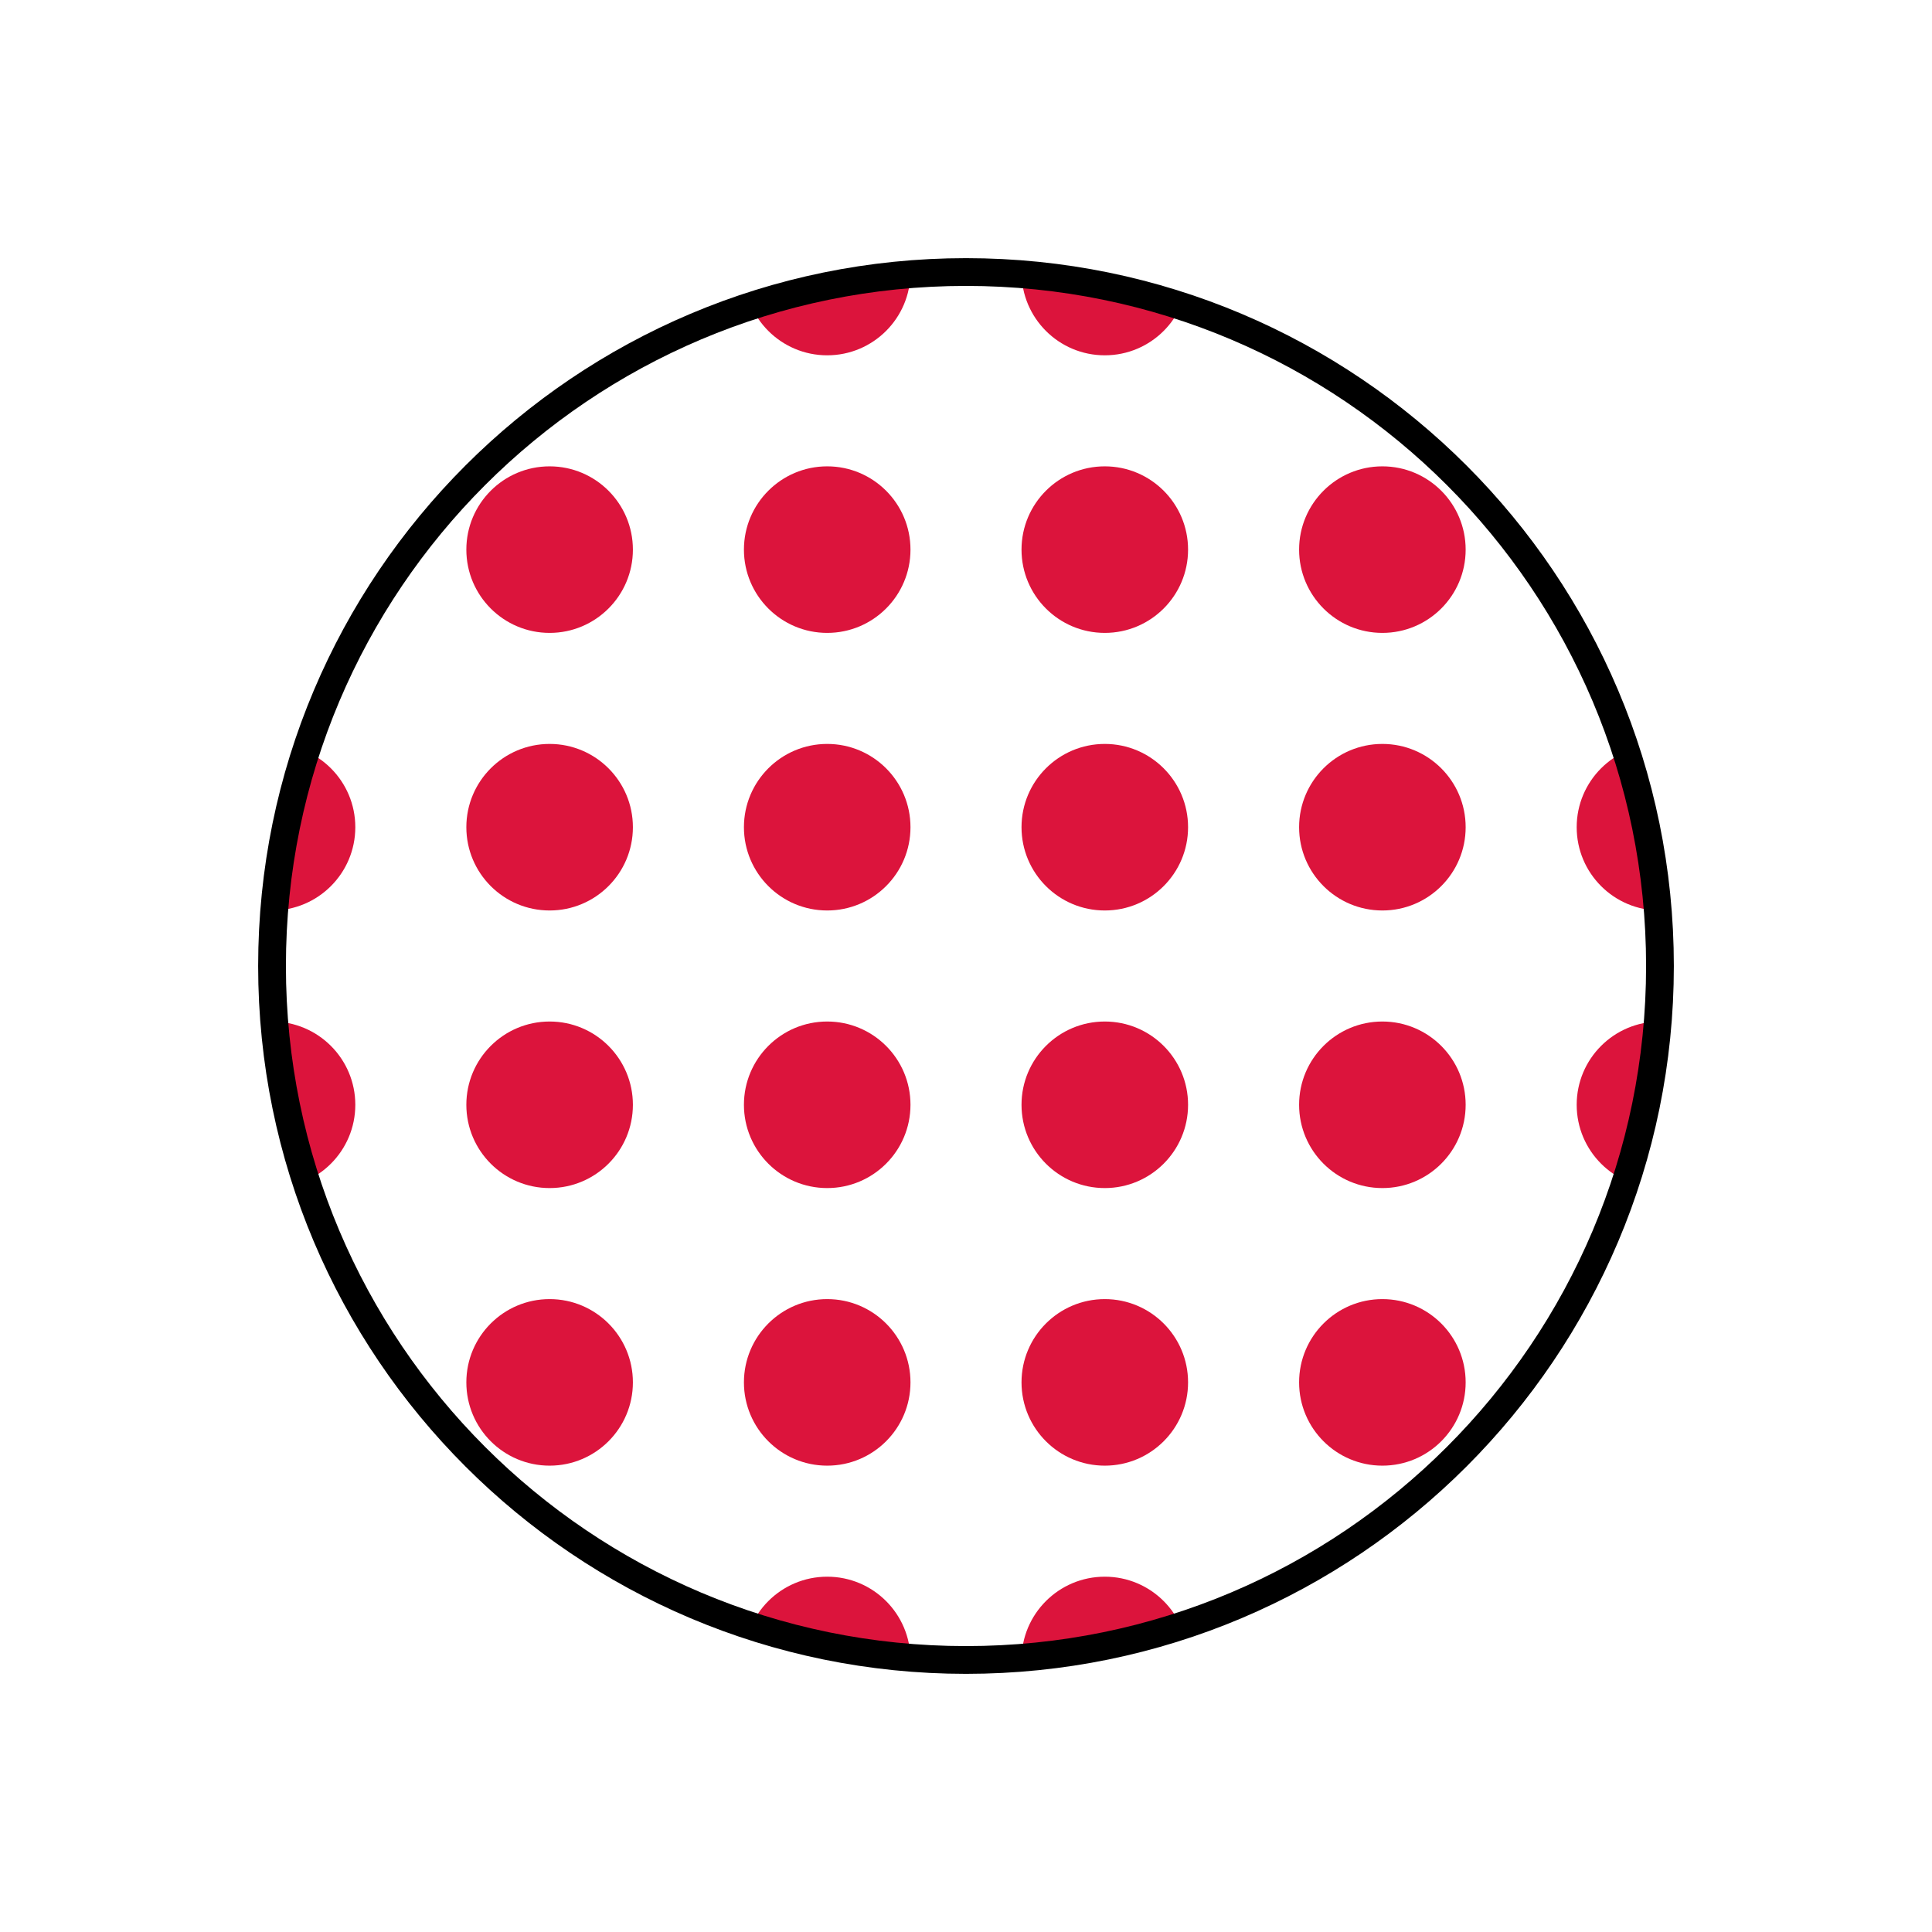
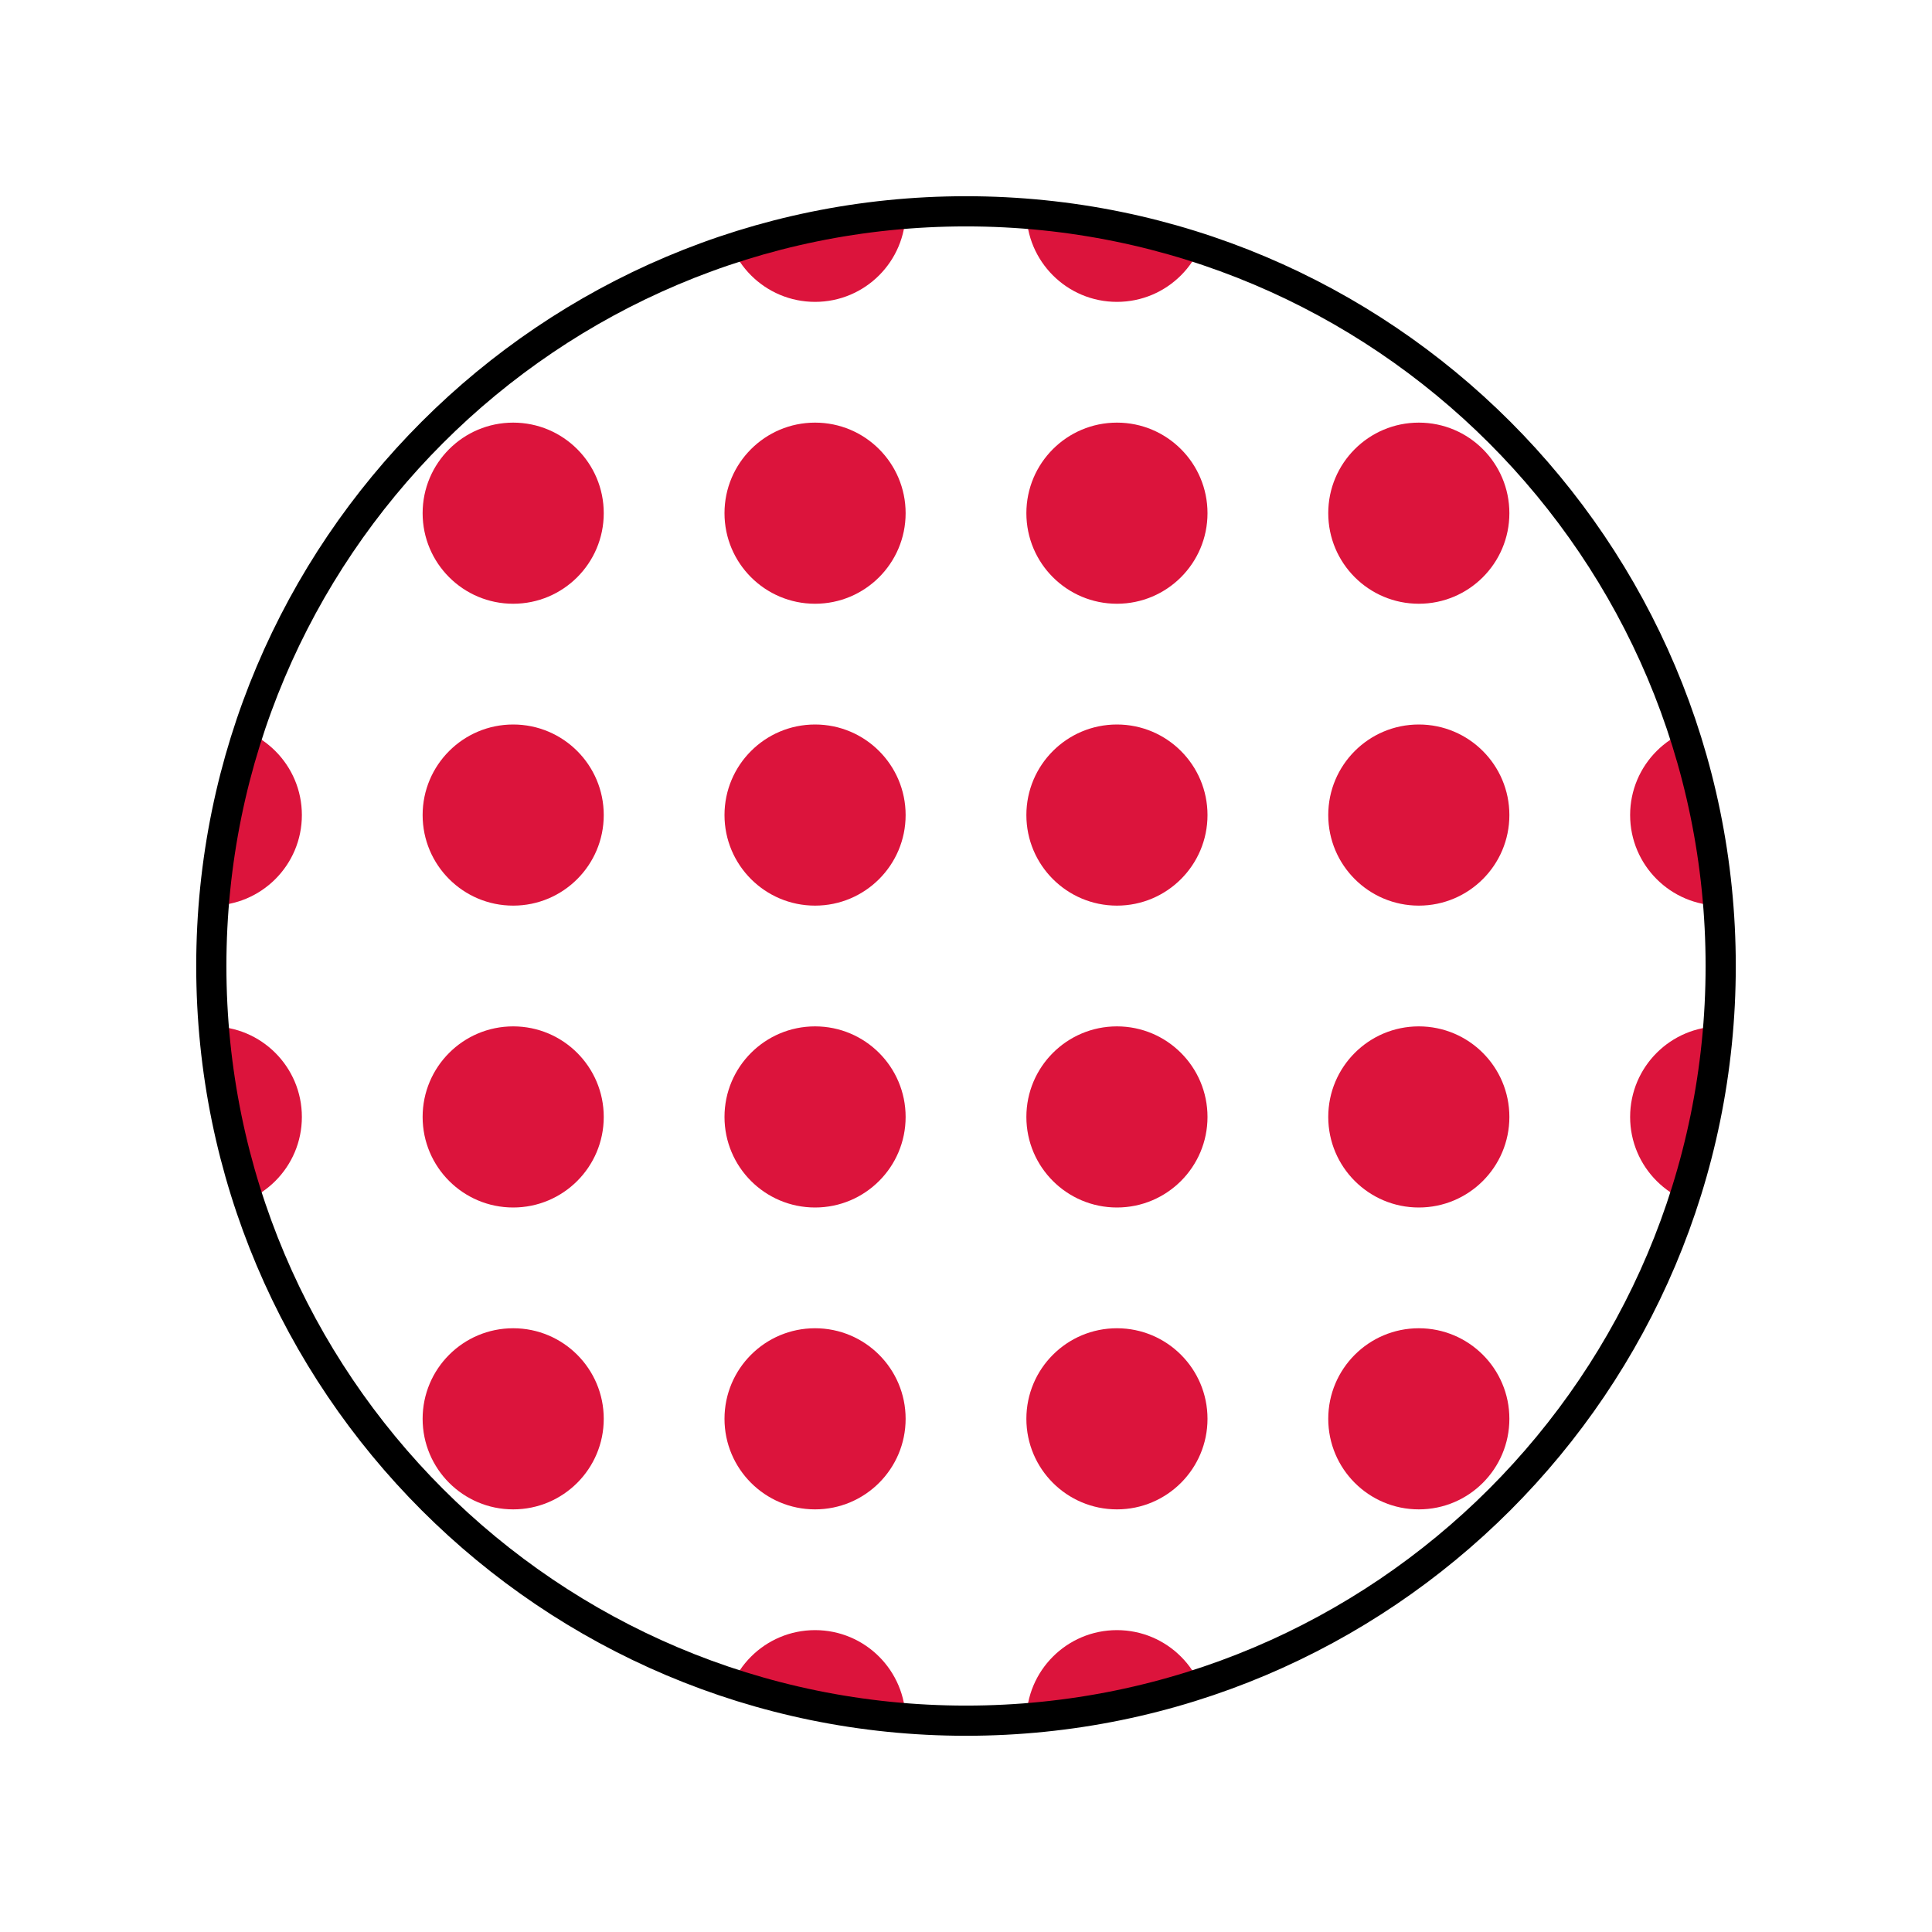
- <svg xmlns="http://www.w3.org/2000/svg" width="69.6" height="69.6" viewBox="-4.8 -4.8 69.6 69.6" version="1.1">
+ <svg xmlns="http://www.w3.org/2000/svg" width="200" height="200" viewBox="-2 -2 64 64" version="1.1">
  <defs>
-     <clipPath id="s712455-clipPath1">
+     <clipPath id="s8922a8-clipPath1">
      <path d="M5 30 A25 25 0 0 1 55 30 A25 25 0 0 1 5 30 Z" />
    </clipPath>
  </defs>
  <g>
-     <g clip-path="url(#s712455-clipPath1)">
+     <g clip-path="url(#s8922a8-clipPath1)">
      <g>
        <svg x="0" y="0" width="10" height="10" viewBox="0 0 10.0 10.0" version="1.1">
          <circle cx="5" cy="5" r="3" fill="crimson" />
        </svg>
        <svg x="10" y="0" width="10" height="10" viewBox="0 0 10.0 10.0" version="1.1">
          <circle cx="5" cy="5" r="3" fill="crimson" />
        </svg>
        <svg x="20" y="0" width="10" height="10" viewBox="0 0 10.0 10.0" version="1.1">
          <circle cx="5" cy="5" r="3" fill="crimson" />
        </svg>
        <svg x="30" y="0" width="10" height="10" viewBox="0 0 10.0 10.0" version="1.1">
          <circle cx="5" cy="5" r="3" fill="crimson" />
        </svg>
        <svg x="40" y="0" width="10" height="10" viewBox="0 0 10.0 10.0" version="1.1">
          <circle cx="5" cy="5" r="3" fill="crimson" />
        </svg>
        <svg x="50" y="0" width="10" height="10" viewBox="0 0 10.0 10.0" version="1.1">
          <circle cx="5" cy="5" r="3" fill="crimson" />
        </svg>
        <svg x="0" y="10" width="10" height="10" viewBox="0 0 10.0 10.0" version="1.1">
          <circle cx="5" cy="5" r="3" fill="crimson" />
        </svg>
        <svg x="10" y="10" width="10" height="10" viewBox="0 0 10.0 10.0" version="1.1">
          <circle cx="5" cy="5" r="3" fill="crimson" />
        </svg>
        <svg x="20" y="10" width="10" height="10" viewBox="0 0 10.0 10.0" version="1.1">
          <circle cx="5" cy="5" r="3" fill="crimson" />
        </svg>
        <svg x="30" y="10" width="10" height="10" viewBox="0 0 10.0 10.0" version="1.1">
          <circle cx="5" cy="5" r="3" fill="crimson" />
        </svg>
        <svg x="40" y="10" width="10" height="10" viewBox="0 0 10.0 10.0" version="1.1">
          <circle cx="5" cy="5" r="3" fill="crimson" />
        </svg>
        <svg x="50" y="10" width="10" height="10" viewBox="0 0 10.0 10.0" version="1.1">
          <circle cx="5" cy="5" r="3" fill="crimson" />
        </svg>
        <svg x="0" y="20" width="10" height="10" viewBox="0 0 10.0 10.0" version="1.1">
          <circle cx="5" cy="5" r="3" fill="crimson" />
        </svg>
        <svg x="10" y="20" width="10" height="10" viewBox="0 0 10.0 10.0" version="1.1">
          <circle cx="5" cy="5" r="3" fill="crimson" />
        </svg>
        <svg x="20" y="20" width="10" height="10" viewBox="0 0 10.0 10.0" version="1.1">
          <circle cx="5" cy="5" r="3" fill="crimson" />
        </svg>
        <svg x="30" y="20" width="10" height="10" viewBox="0 0 10.0 10.0" version="1.1">
          <circle cx="5" cy="5" r="3" fill="crimson" />
        </svg>
        <svg x="40" y="20" width="10" height="10" viewBox="0 0 10.0 10.0" version="1.1">
          <circle cx="5" cy="5" r="3" fill="crimson" />
        </svg>
        <svg x="50" y="20" width="10" height="10" viewBox="0 0 10.0 10.0" version="1.1">
          <circle cx="5" cy="5" r="3" fill="crimson" />
        </svg>
        <svg x="0" y="30" width="10" height="10" viewBox="0 0 10.0 10.0" version="1.1">
          <circle cx="5" cy="5" r="3" fill="crimson" />
        </svg>
        <svg x="10" y="30" width="10" height="10" viewBox="0 0 10.0 10.0" version="1.1">
          <circle cx="5" cy="5" r="3" fill="crimson" />
        </svg>
        <svg x="20" y="30" width="10" height="10" viewBox="0 0 10.0 10.0" version="1.1">
          <circle cx="5" cy="5" r="3" fill="crimson" />
        </svg>
        <svg x="30" y="30" width="10" height="10" viewBox="0 0 10.0 10.0" version="1.1">
          <circle cx="5" cy="5" r="3" fill="crimson" />
        </svg>
        <svg x="40" y="30" width="10" height="10" viewBox="0 0 10.0 10.0" version="1.1">
          <circle cx="5" cy="5" r="3" fill="crimson" />
        </svg>
        <svg x="50" y="30" width="10" height="10" viewBox="0 0 10.0 10.0" version="1.1">
          <circle cx="5" cy="5" r="3" fill="crimson" />
        </svg>
        <svg x="0" y="40" width="10" height="10" viewBox="0 0 10.0 10.0" version="1.1">
          <circle cx="5" cy="5" r="3" fill="crimson" />
        </svg>
        <svg x="10" y="40" width="10" height="10" viewBox="0 0 10.0 10.0" version="1.1">
          <circle cx="5" cy="5" r="3" fill="crimson" />
        </svg>
        <svg x="20" y="40" width="10" height="10" viewBox="0 0 10.0 10.0" version="1.1">
          <circle cx="5" cy="5" r="3" fill="crimson" />
        </svg>
        <svg x="30" y="40" width="10" height="10" viewBox="0 0 10.0 10.0" version="1.1">
          <circle cx="5" cy="5" r="3" fill="crimson" />
        </svg>
        <svg x="40" y="40" width="10" height="10" viewBox="0 0 10.0 10.0" version="1.1">
          <circle cx="5" cy="5" r="3" fill="crimson" />
        </svg>
        <svg x="50" y="40" width="10" height="10" viewBox="0 0 10.0 10.0" version="1.1">
          <circle cx="5" cy="5" r="3" fill="crimson" />
        </svg>
        <svg x="0" y="50" width="10" height="10" viewBox="0 0 10.0 10.0" version="1.1">
          <circle cx="5" cy="5" r="3" fill="crimson" />
        </svg>
        <svg x="10" y="50" width="10" height="10" viewBox="0 0 10.0 10.0" version="1.1">
          <circle cx="5" cy="5" r="3" fill="crimson" />
        </svg>
        <svg x="20" y="50" width="10" height="10" viewBox="0 0 10.0 10.0" version="1.1">
          <circle cx="5" cy="5" r="3" fill="crimson" />
        </svg>
        <svg x="30" y="50" width="10" height="10" viewBox="0 0 10.0 10.0" version="1.1">
          <circle cx="5" cy="5" r="3" fill="crimson" />
        </svg>
        <svg x="40" y="50" width="10" height="10" viewBox="0 0 10.0 10.0" version="1.1">
          <circle cx="5" cy="5" r="3" fill="crimson" />
        </svg>
        <svg x="50" y="50" width="10" height="10" viewBox="0 0 10.0 10.0" version="1.1">
          <circle cx="5" cy="5" r="3" fill="crimson" />
        </svg>
      </g>
    </g>
    <circle cx="30" cy="30" r="25" fill="none" stroke="black" />
  </g>
</svg>
